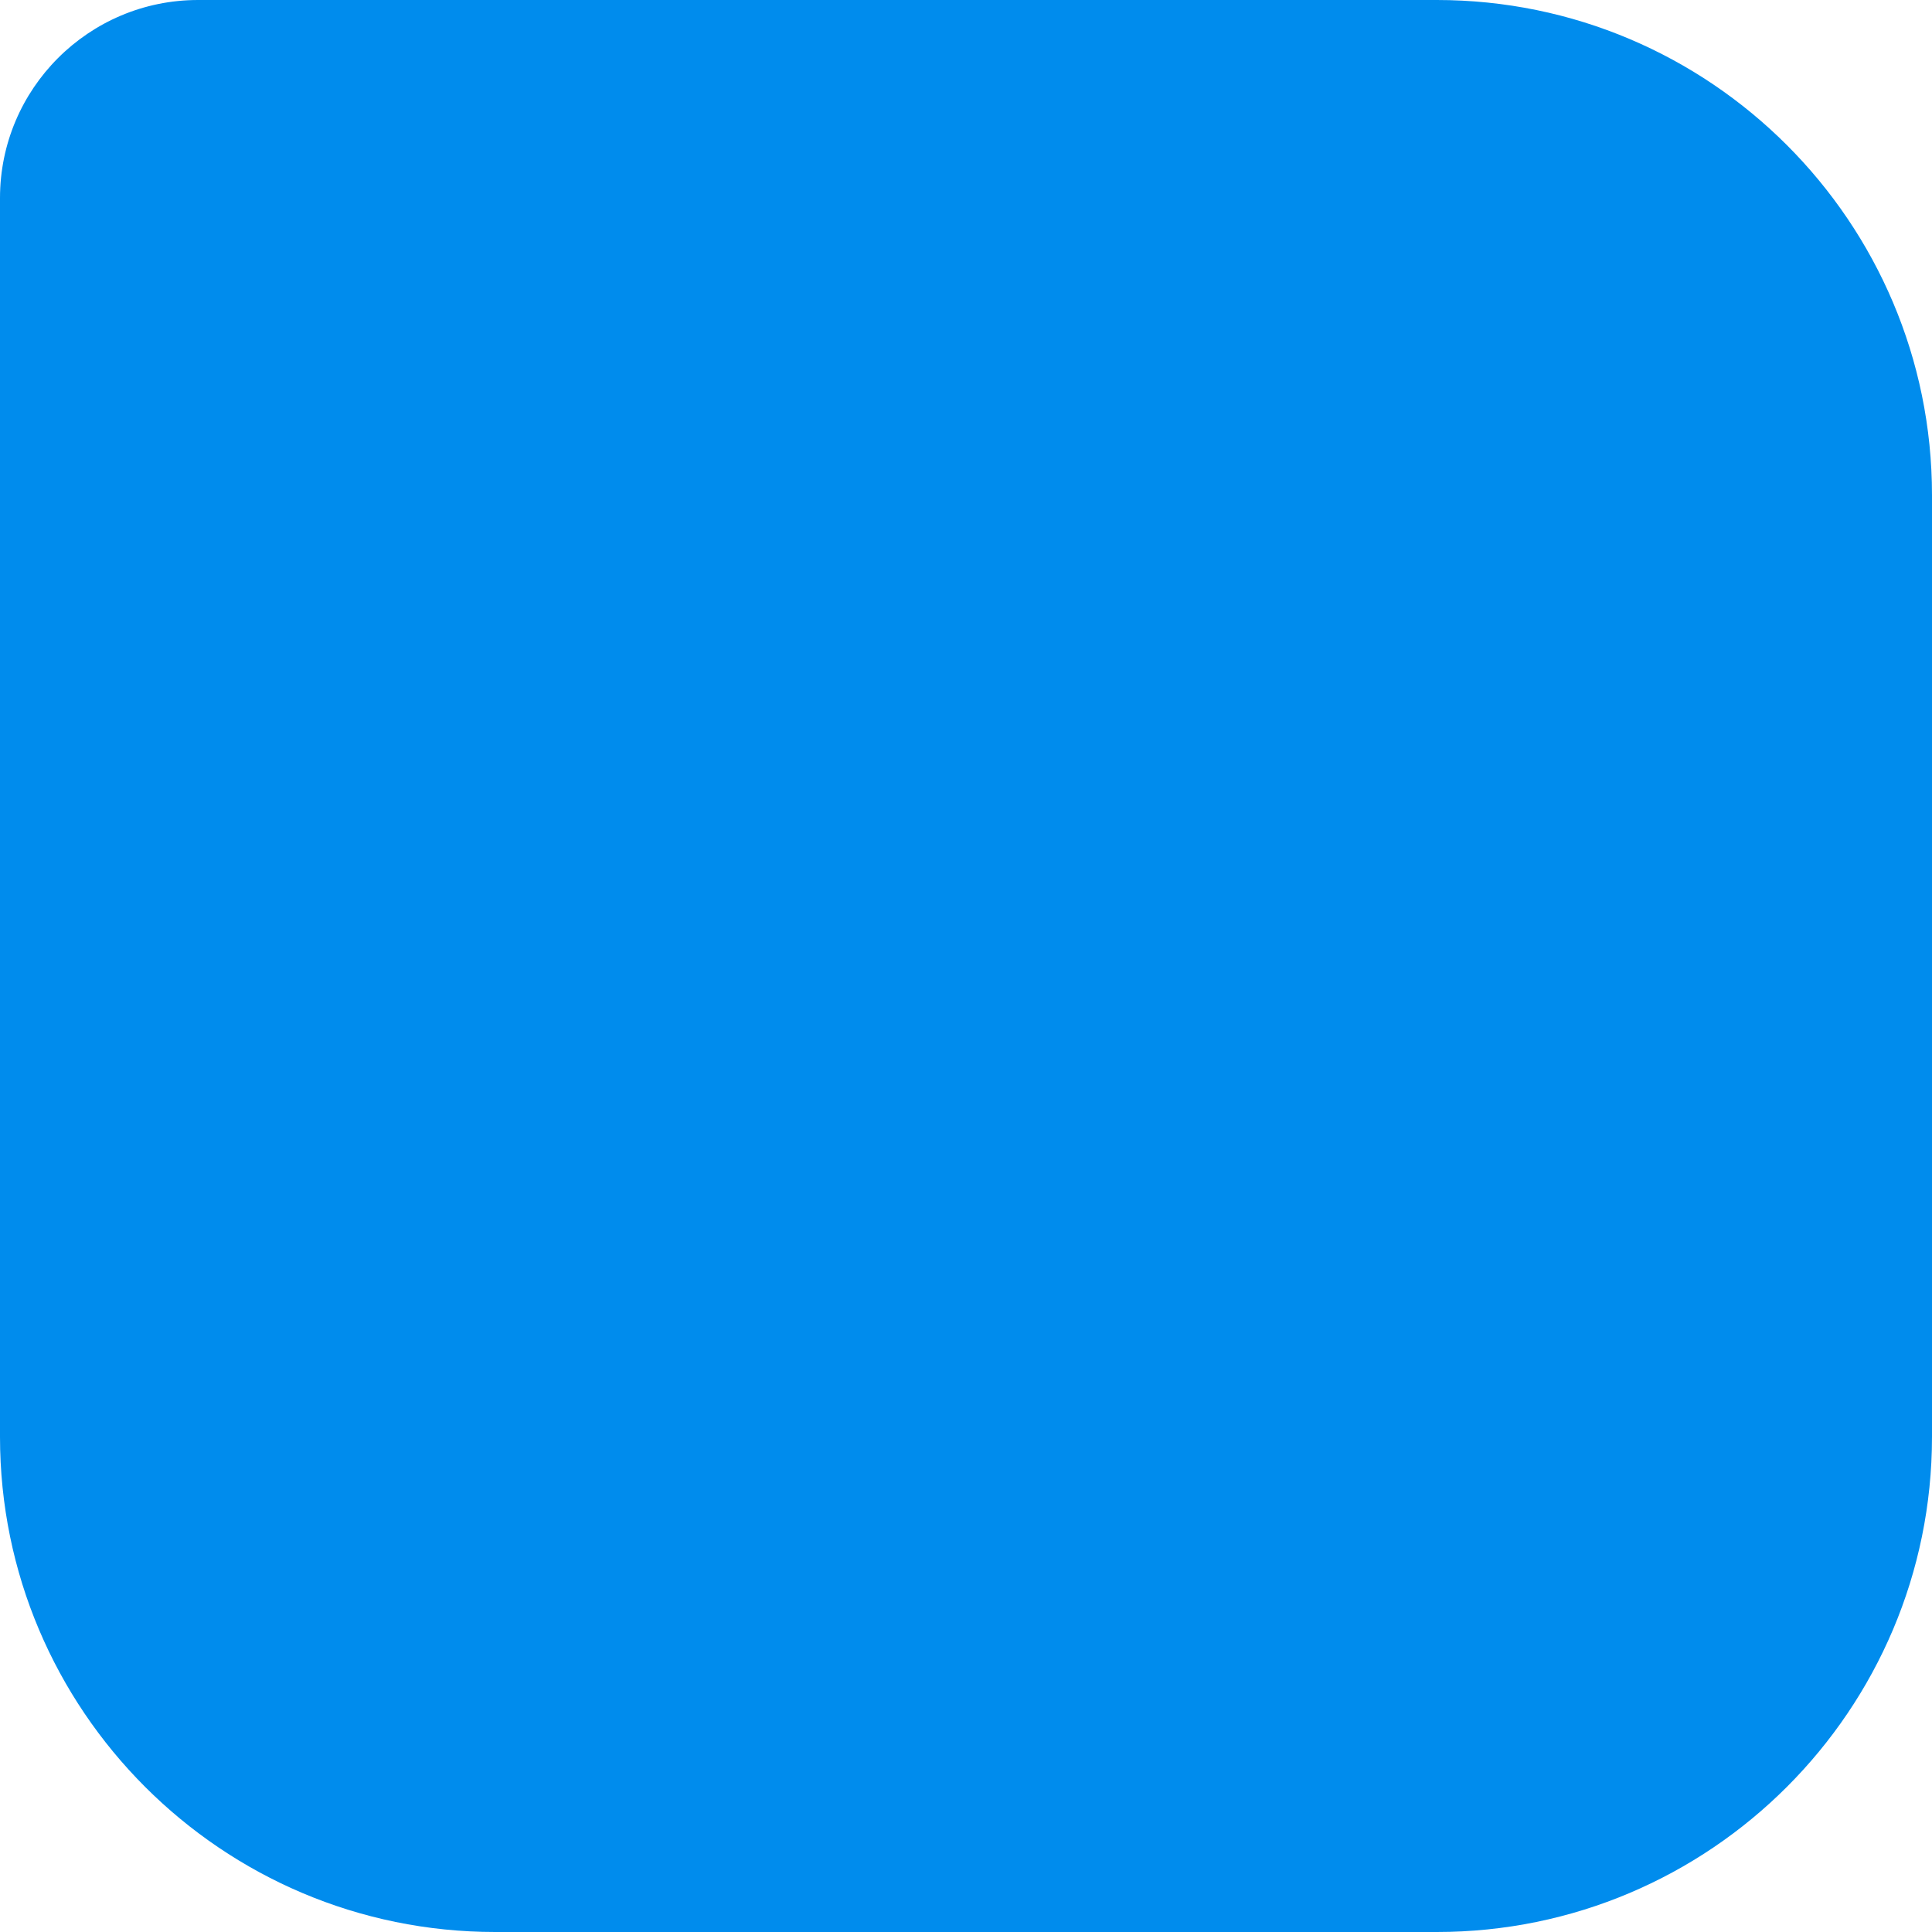
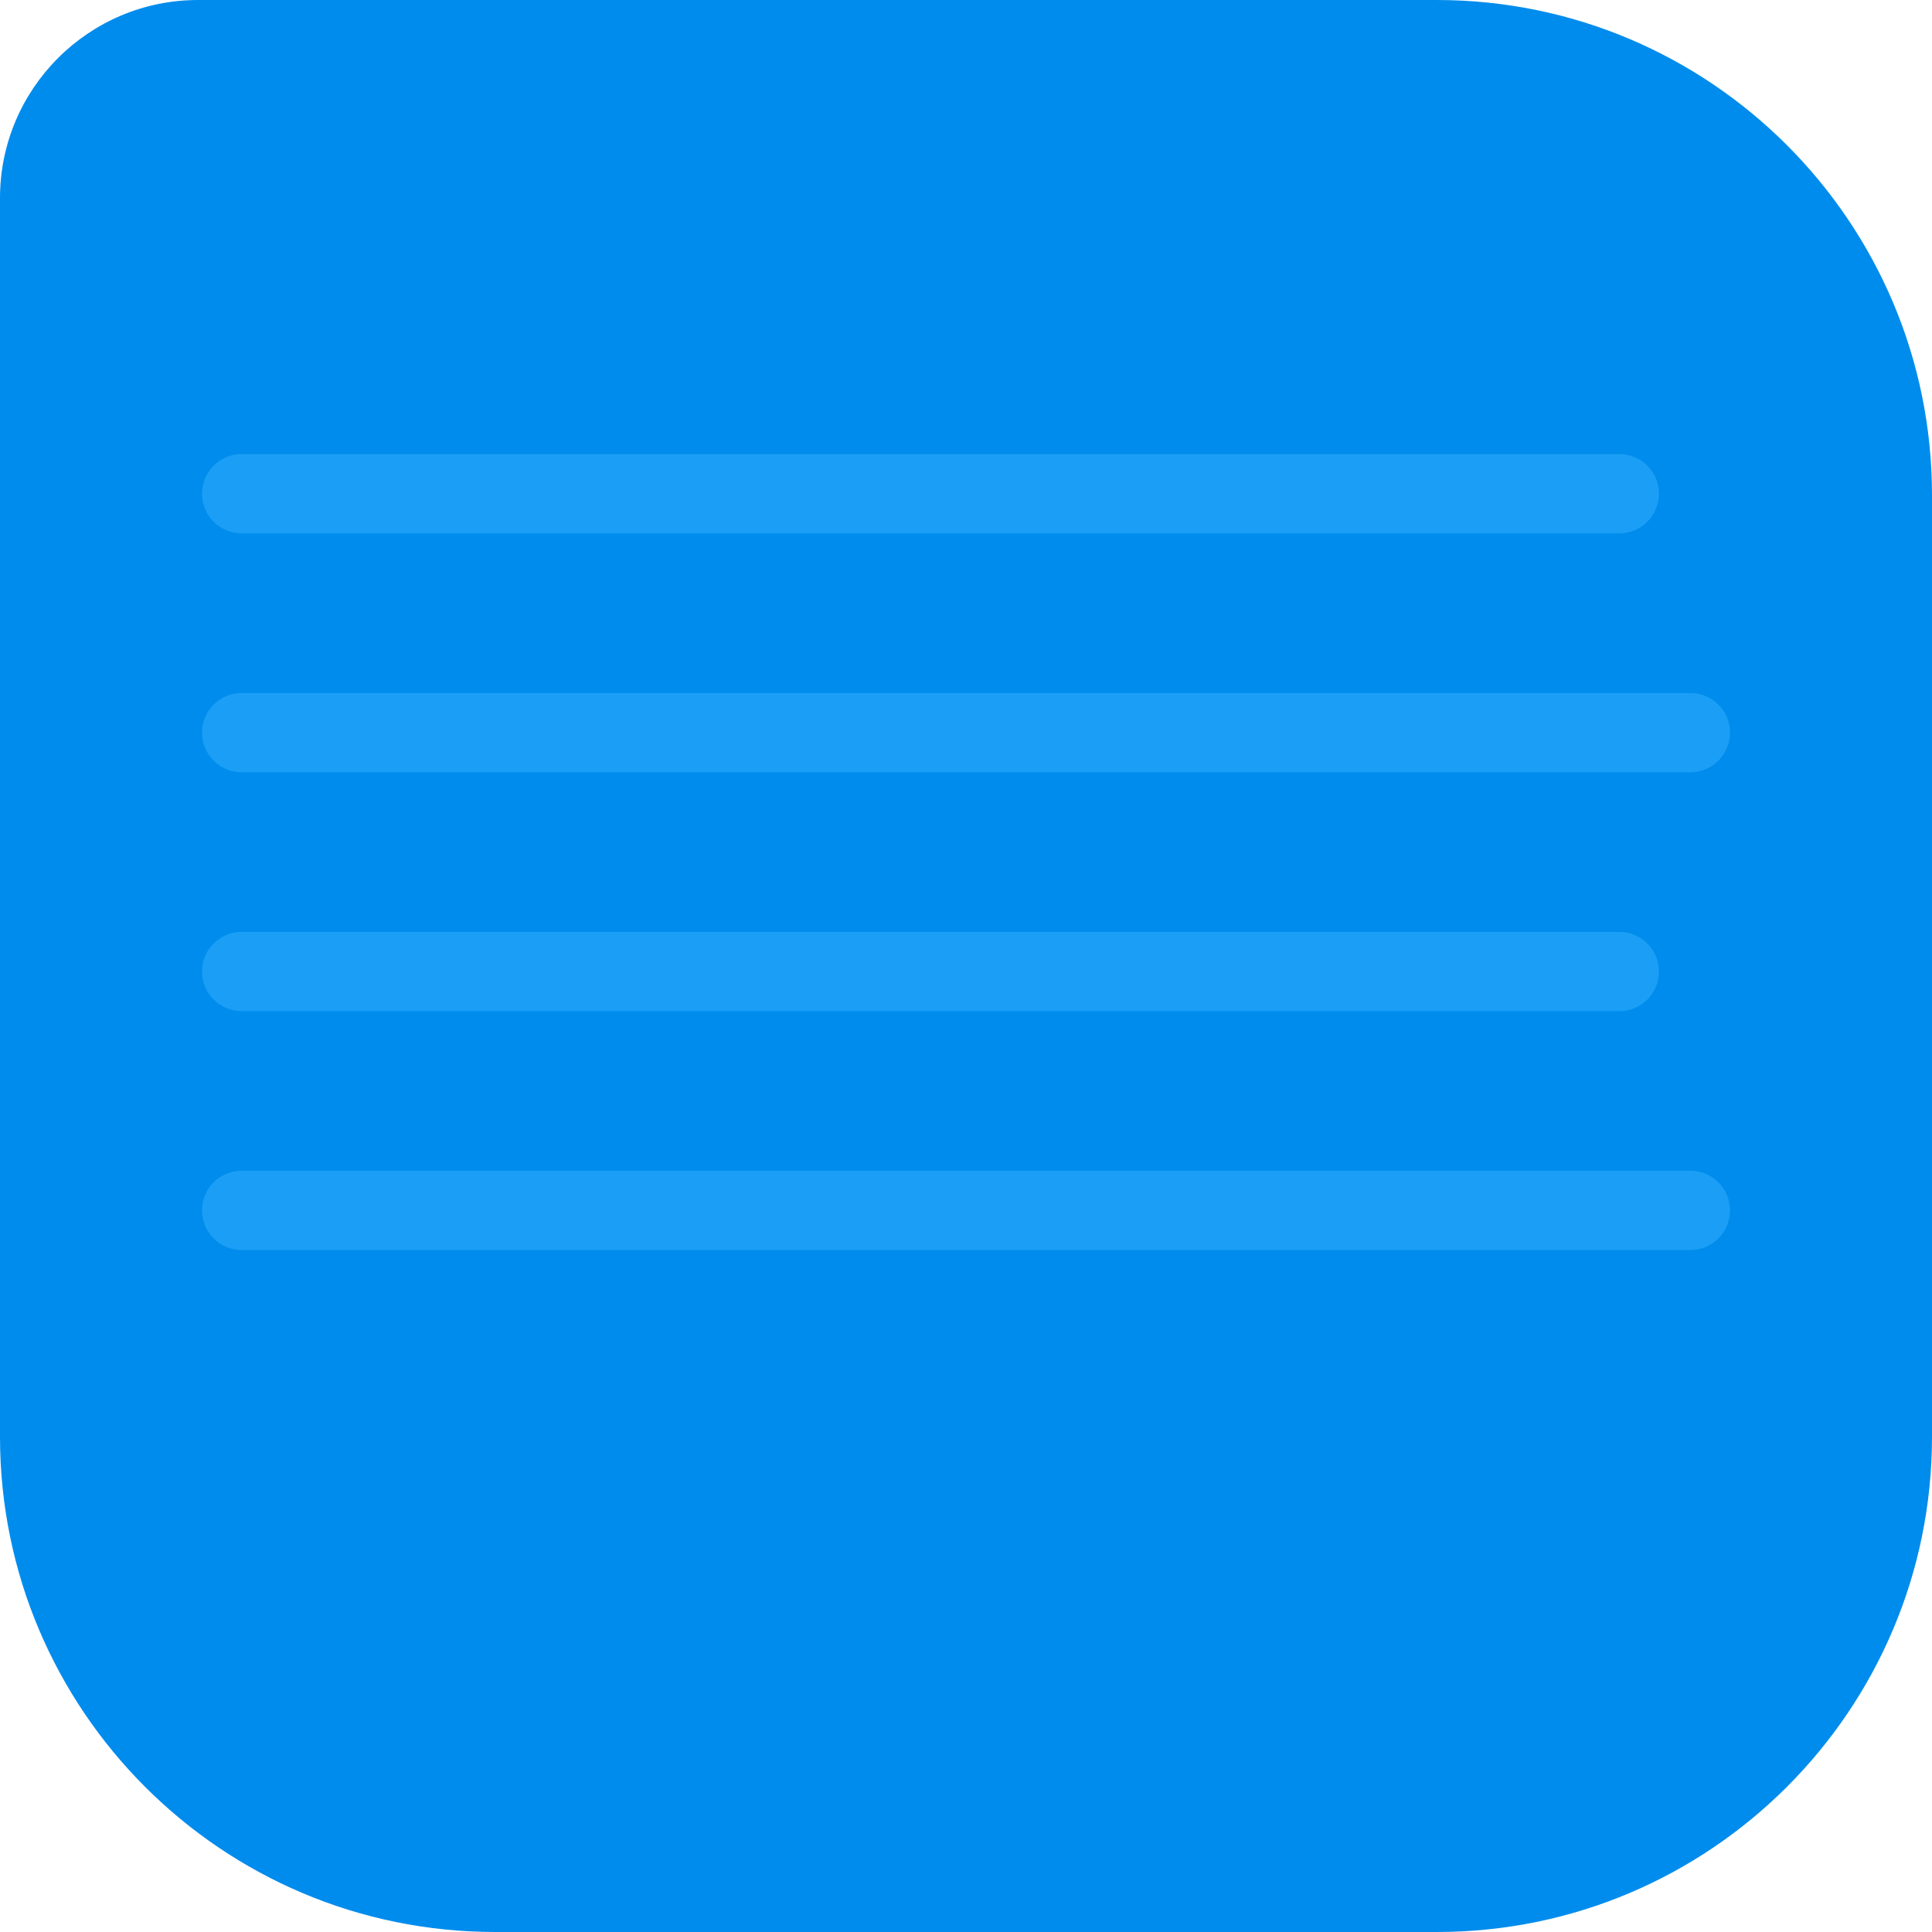
- <svg xmlns="http://www.w3.org/2000/svg" id="Layer_2" viewBox="0 0 390.16 390.16">
+ <svg xmlns="http://www.w3.org/2000/svg" id="Layer_2" data-name="Layer 2" viewBox="0 0 390.16 390.16">
  <defs>
    <style>
      .cls-1 {
+         fill: none;
+         stroke: #36b2ff;
+         stroke-linecap: round;
+         stroke-miterlimit: 10;
+         stroke-width: 16px;
+       }
+ 
+       .cls-2 {
        fill: #008ced;
+       }
+ 
+       .cls-3 {
+         opacity: .5;
      }
    </style>
  </defs>
  <g id="squares">
-     <path class="cls-1" d="M40,0h250.16c55.19,0,100,44.81,100,100v190.16c0,55.19-44.81,100-100,100H100c-55.19,0-100-44.81-100-100V40C0,17.92,17.92,0,40,0Z" />
+     <path class="cls-2" d="M40,0h250.16c55.19,0,100,44.81,100,100v190.16c0,55.19-44.81,100-100,100H100c-55.19,0-100-44.81-100-100V40C0,17.92,17.92,0,40,0Z" />
+     <g class="cls-3">
+       <line class="cls-1" x1="48.8" y1="99.7" x2="327.01" y2="99.7" />
+       <line class="cls-1" x1="48.8" y1="147.95" x2="341.36" y2="147.95" />
+       <line class="cls-1" x1="48.8" y1="196.19" x2="327.01" y2="196.19" />
+       <line class="cls-1" x1="48.8" y1="244.43" x2="341.36" y2="244.43" />
+     </g>
  </g>
</svg>
